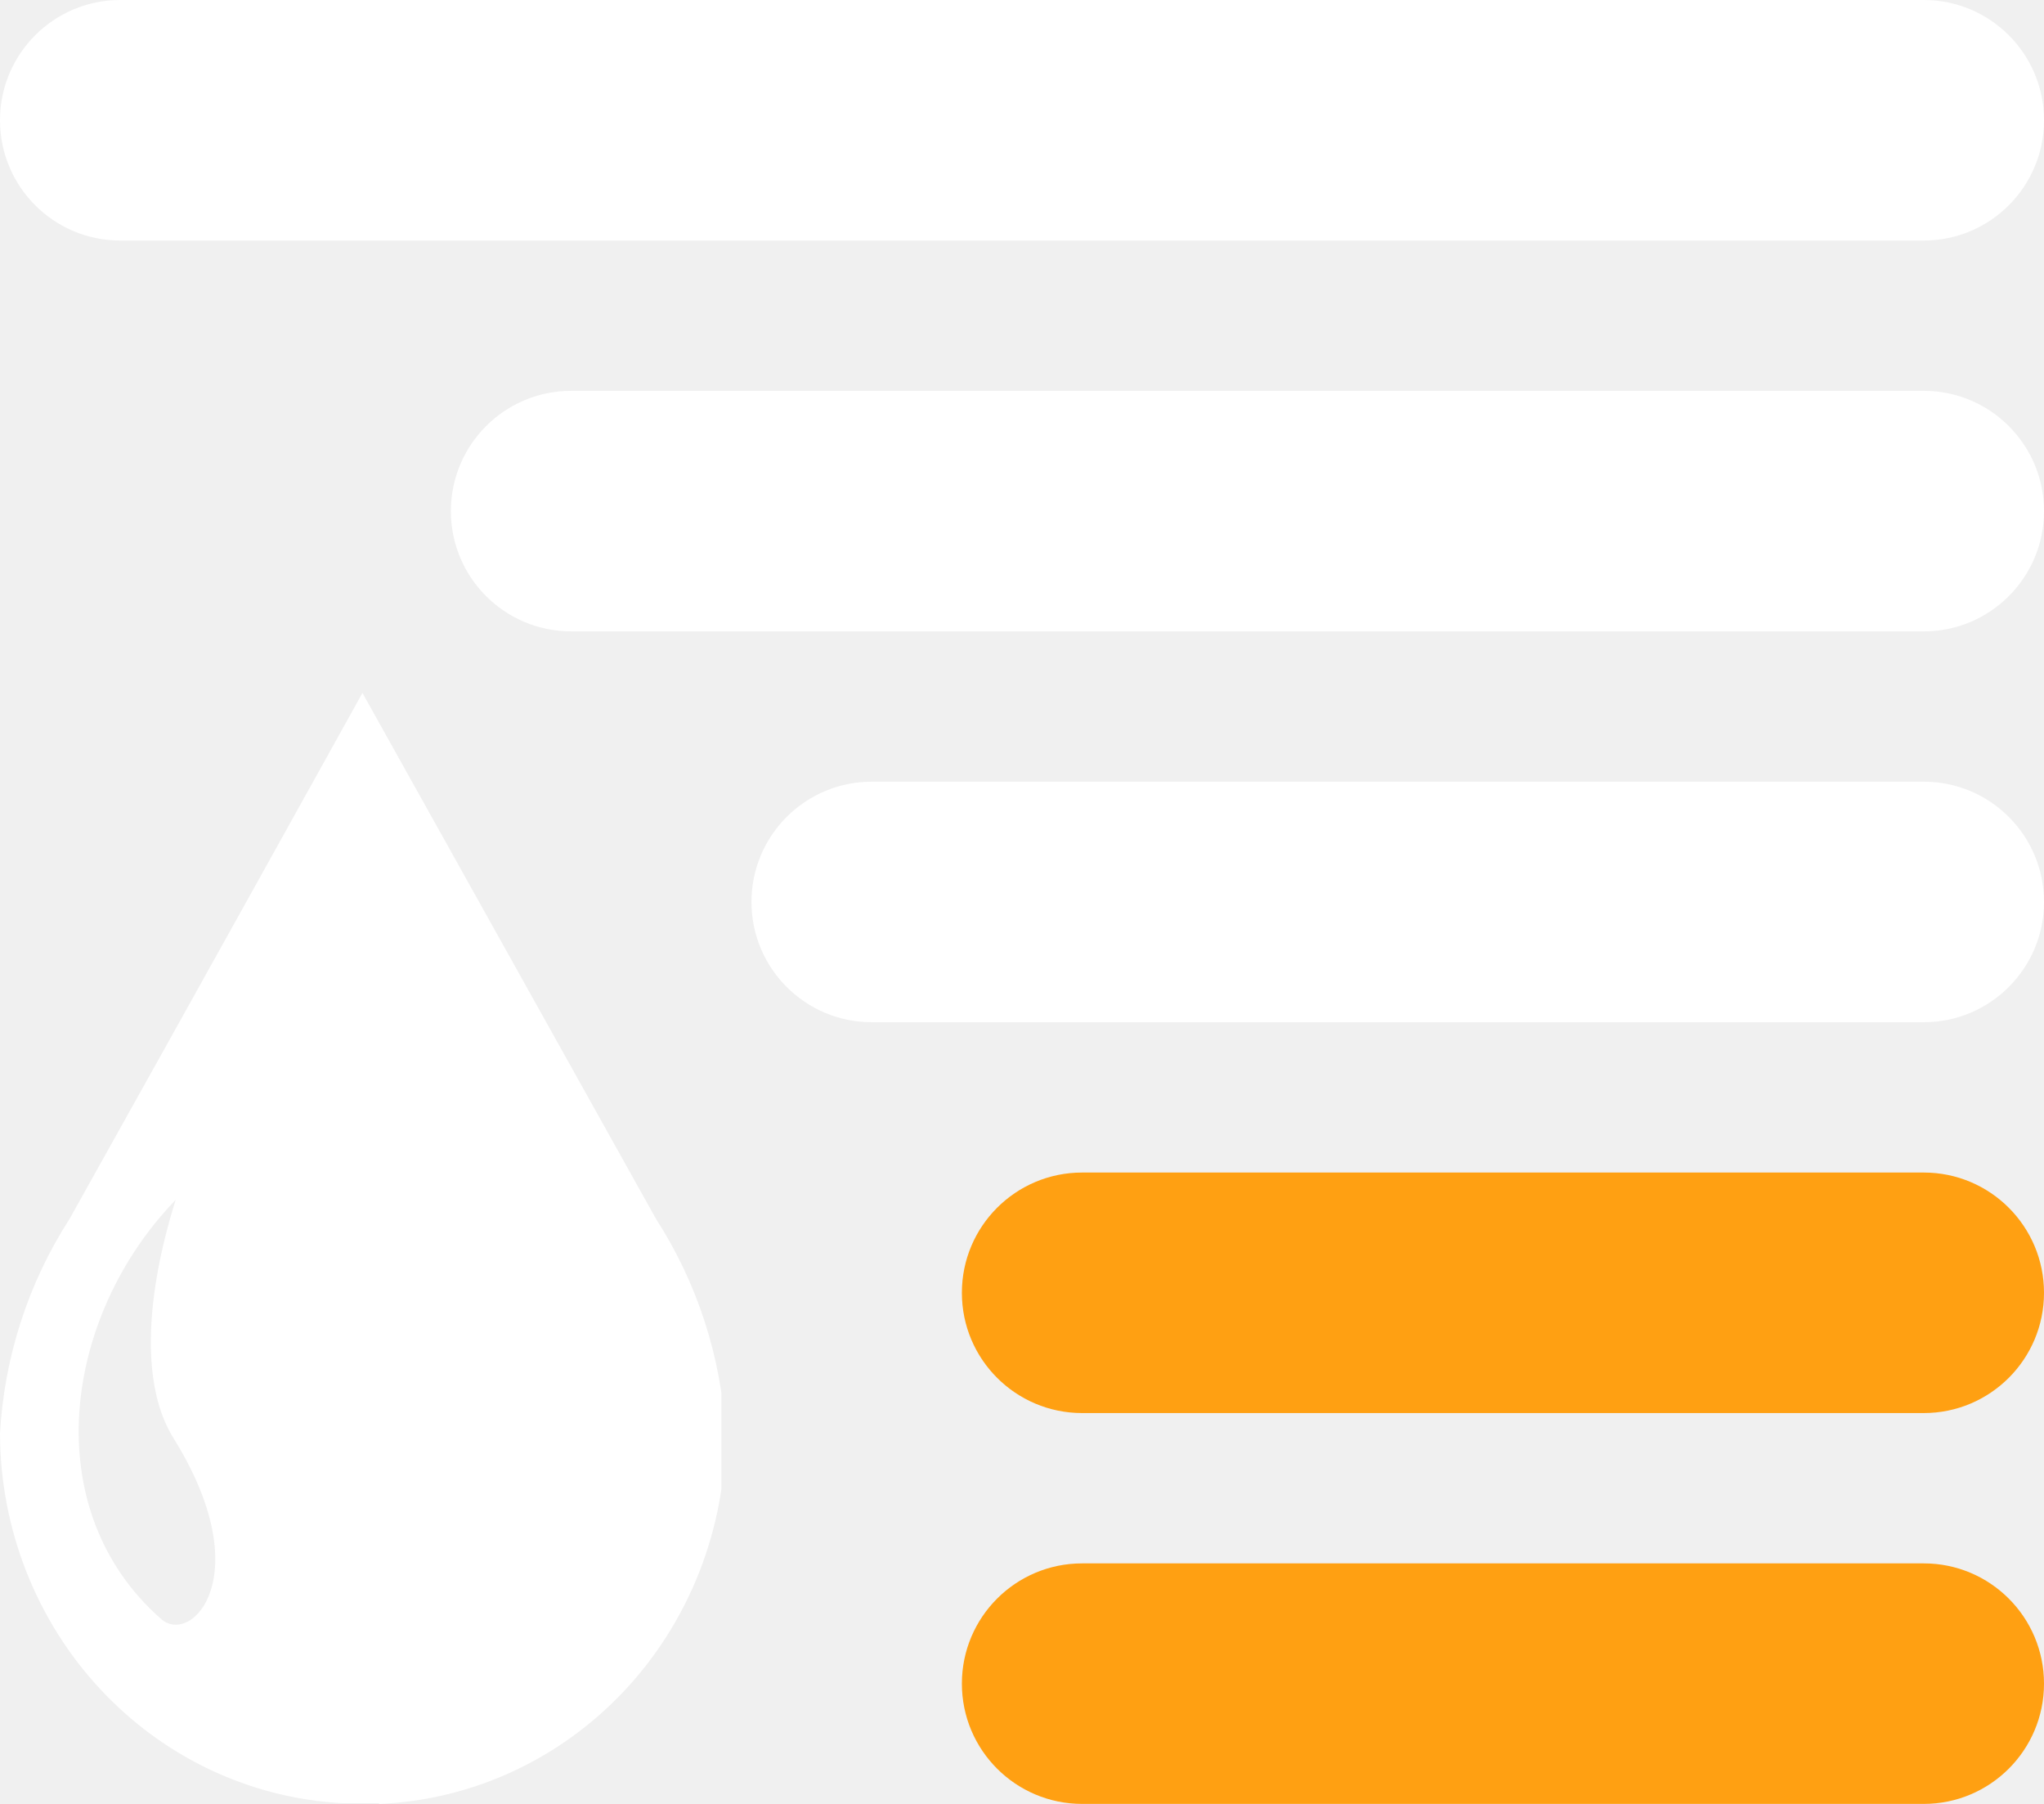
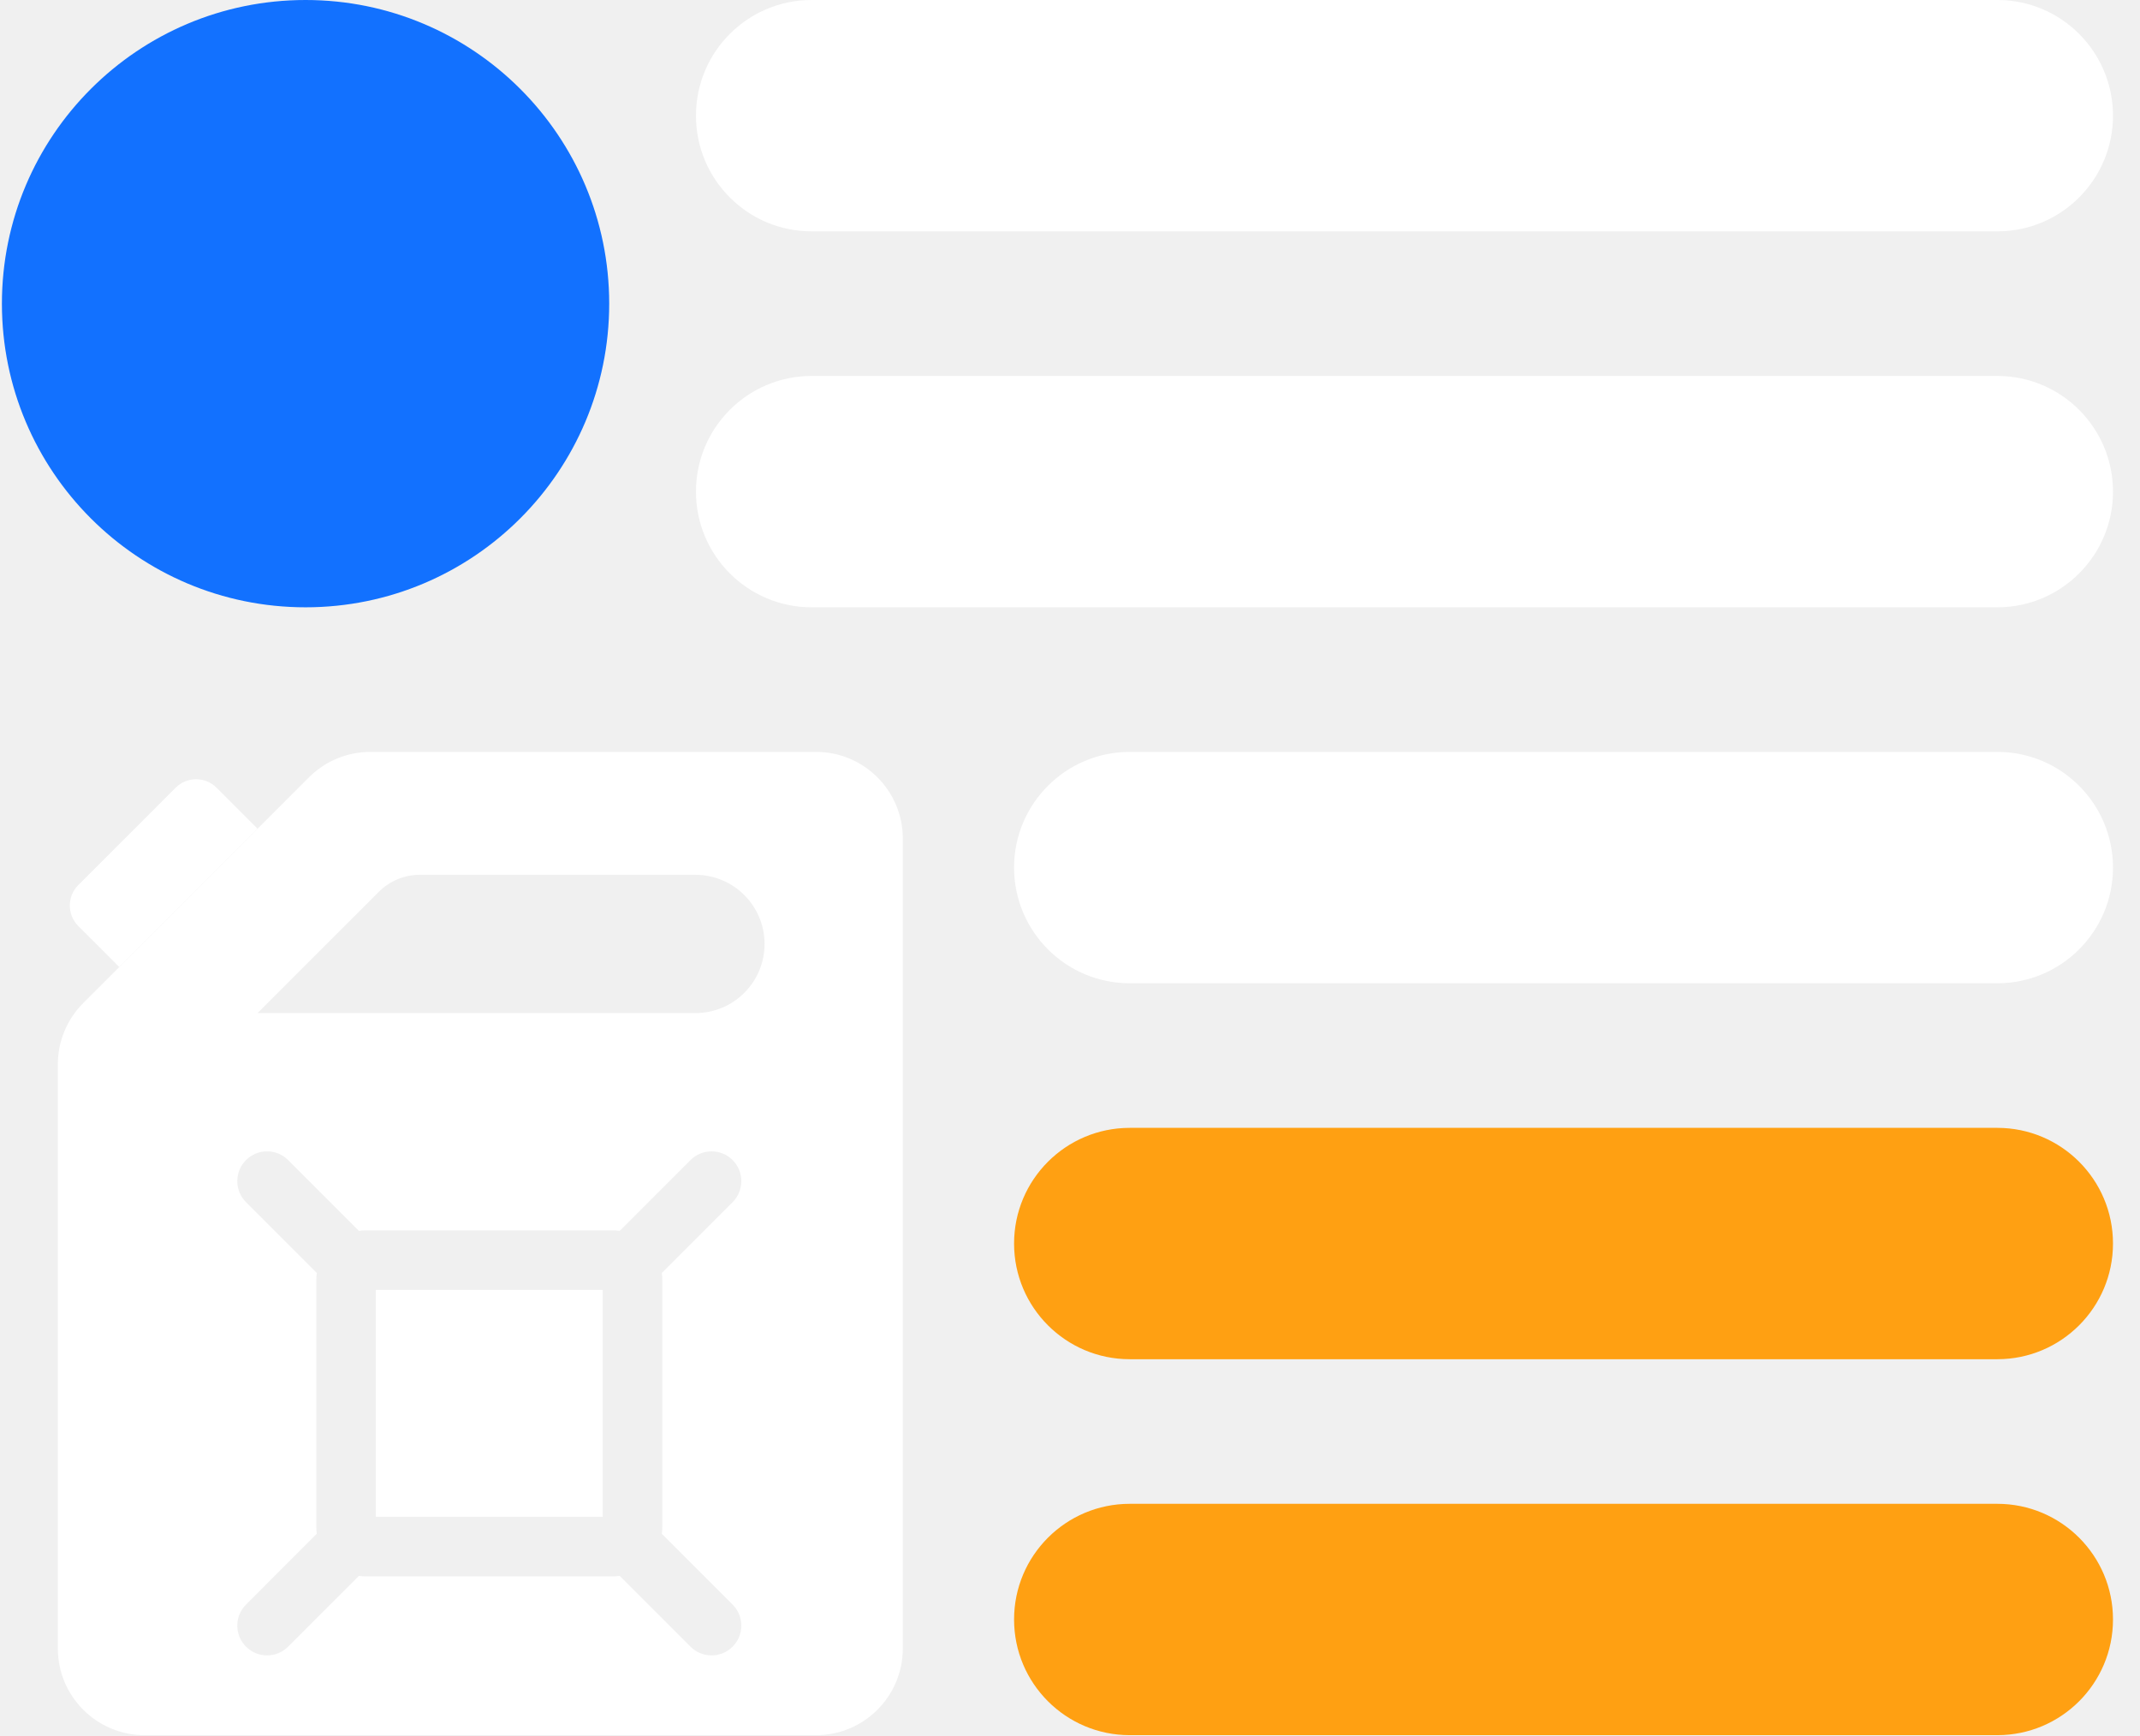
- <svg xmlns="http://www.w3.org/2000/svg" width="68" height="60" viewBox="0 0 68 60" fill="none">
-   <rect x="32" y="39" width="36" height="8" rx="4" fill="#FFA012" />
-   <rect x="15" y="13" width="53" height="8" rx="4" fill="white" />
-   <rect width="68" height="8" rx="4" fill="white" />
-   <rect x="32" y="52" width="36" height="8" rx="4" fill="#FFA012" />
-   <rect x="25" y="26" width="43" height="8" rx="4" fill="white" />
-   <g clip-path="url(#clip0_2206_810)">
-     <path d="M5.844 39.909C2.079 43.804 1.224 50.216 5.359 53.849C6.375 54.752 8.616 52.401 5.775 47.841C4.089 45.134 5.729 40.313 5.844 39.909ZM12.612 59.976H11.388C8.319 59.812 5.429 58.446 3.311 56.157C1.192 53.869 0.008 50.834 0 47.675C0.144 45.132 0.941 42.673 2.31 40.55C6.468 33.117 12.058 23.048 12.058 23.048L21.829 40.55C23.197 42.673 23.994 45.132 24.139 47.675C24.135 50.861 22.934 53.923 20.786 56.22C18.638 58.517 15.709 59.871 12.612 60V59.976Z" fill="white" />
-   </g>
-   <defs>
-     <clipPath id="clip0_2206_810">
-       <rect width="24" height="37" fill="white" transform="translate(0 23)" />
-     </clipPath>
-   </defs>
+ <svg xmlns="http://www.w3.org/2000/svg" width="74" height="60" viewBox="0 0 74 60" fill="none">
+   <rect x="35.066" y="39" width="38" height="8" rx="4" fill="#FFA012" />
+   <rect x="24.066" y="13" width="49" height="8" rx="4" fill="white" />
+   <rect x="24.066" width="49" height="8" rx="4" fill="white" />
+   <rect x="35.066" y="52" width="38" height="8" rx="4" fill="#FFA012" />
+   <rect x="35.066" y="26" width="38" height="8" rx="4" fill="white" />
+   <circle cx="10.566" cy="10.5" r="10.5" fill="#1271FF" />
+   <path fill-rule="evenodd" clip-rule="evenodd" d="M10.684 26.879L2.879 34.684C2.316 35.246 2 36.01 2 36.805V57C2 58.657 3.343 60 5 60H28.219C29.876 60 31.219 58.657 31.219 57V29C31.219 27.343 29.876 26 28.219 26H12.805C12.009 26 11.246 26.316 10.684 26.879ZM13.102 30.836L8.906 35.031H17.672H24.047C25.367 35.031 26.438 33.961 26.438 32.641C26.438 31.32 25.367 30.25 24.047 30.25H14.516C13.986 30.25 13.477 30.461 13.102 30.836ZM9.963 40.114C9.561 39.712 8.909 39.712 8.507 40.114C8.105 40.516 8.105 41.168 8.507 41.57L10.955 44.018C10.944 44.096 10.938 44.176 10.938 44.258V52.797C10.938 52.878 10.944 52.958 10.954 53.036L8.507 55.484C8.105 55.886 8.105 56.538 8.507 56.94C8.909 57.342 9.561 57.342 9.963 56.94L12.41 54.492C12.489 54.504 12.569 54.509 12.65 54.509H21.189C21.271 54.509 21.351 54.504 21.429 54.492L23.877 56.94C24.279 57.342 24.931 57.342 25.333 56.94C25.735 56.538 25.735 55.886 25.333 55.484L22.885 53.036C22.896 52.958 22.902 52.878 22.902 52.797V44.258C22.902 44.176 22.896 44.096 22.885 44.018L25.333 41.57C25.735 41.168 25.735 40.516 25.333 40.114C24.931 39.712 24.279 39.712 23.877 40.114L21.429 42.562C21.351 42.551 21.271 42.545 21.189 42.545H12.65C12.569 42.545 12.489 42.551 12.411 42.562L9.963 40.114ZM12.997 52.45V44.604H20.843V52.45H12.997Z" fill="white" />
+   <path d="M2.707 32.02L4.125 33.438L8.906 28.656L7.488 27.238C7.098 26.848 6.465 26.848 6.074 27.238L2.707 30.605C2.317 30.996 2.317 31.629 2.707 32.02Z" fill="white" />
</svg>
